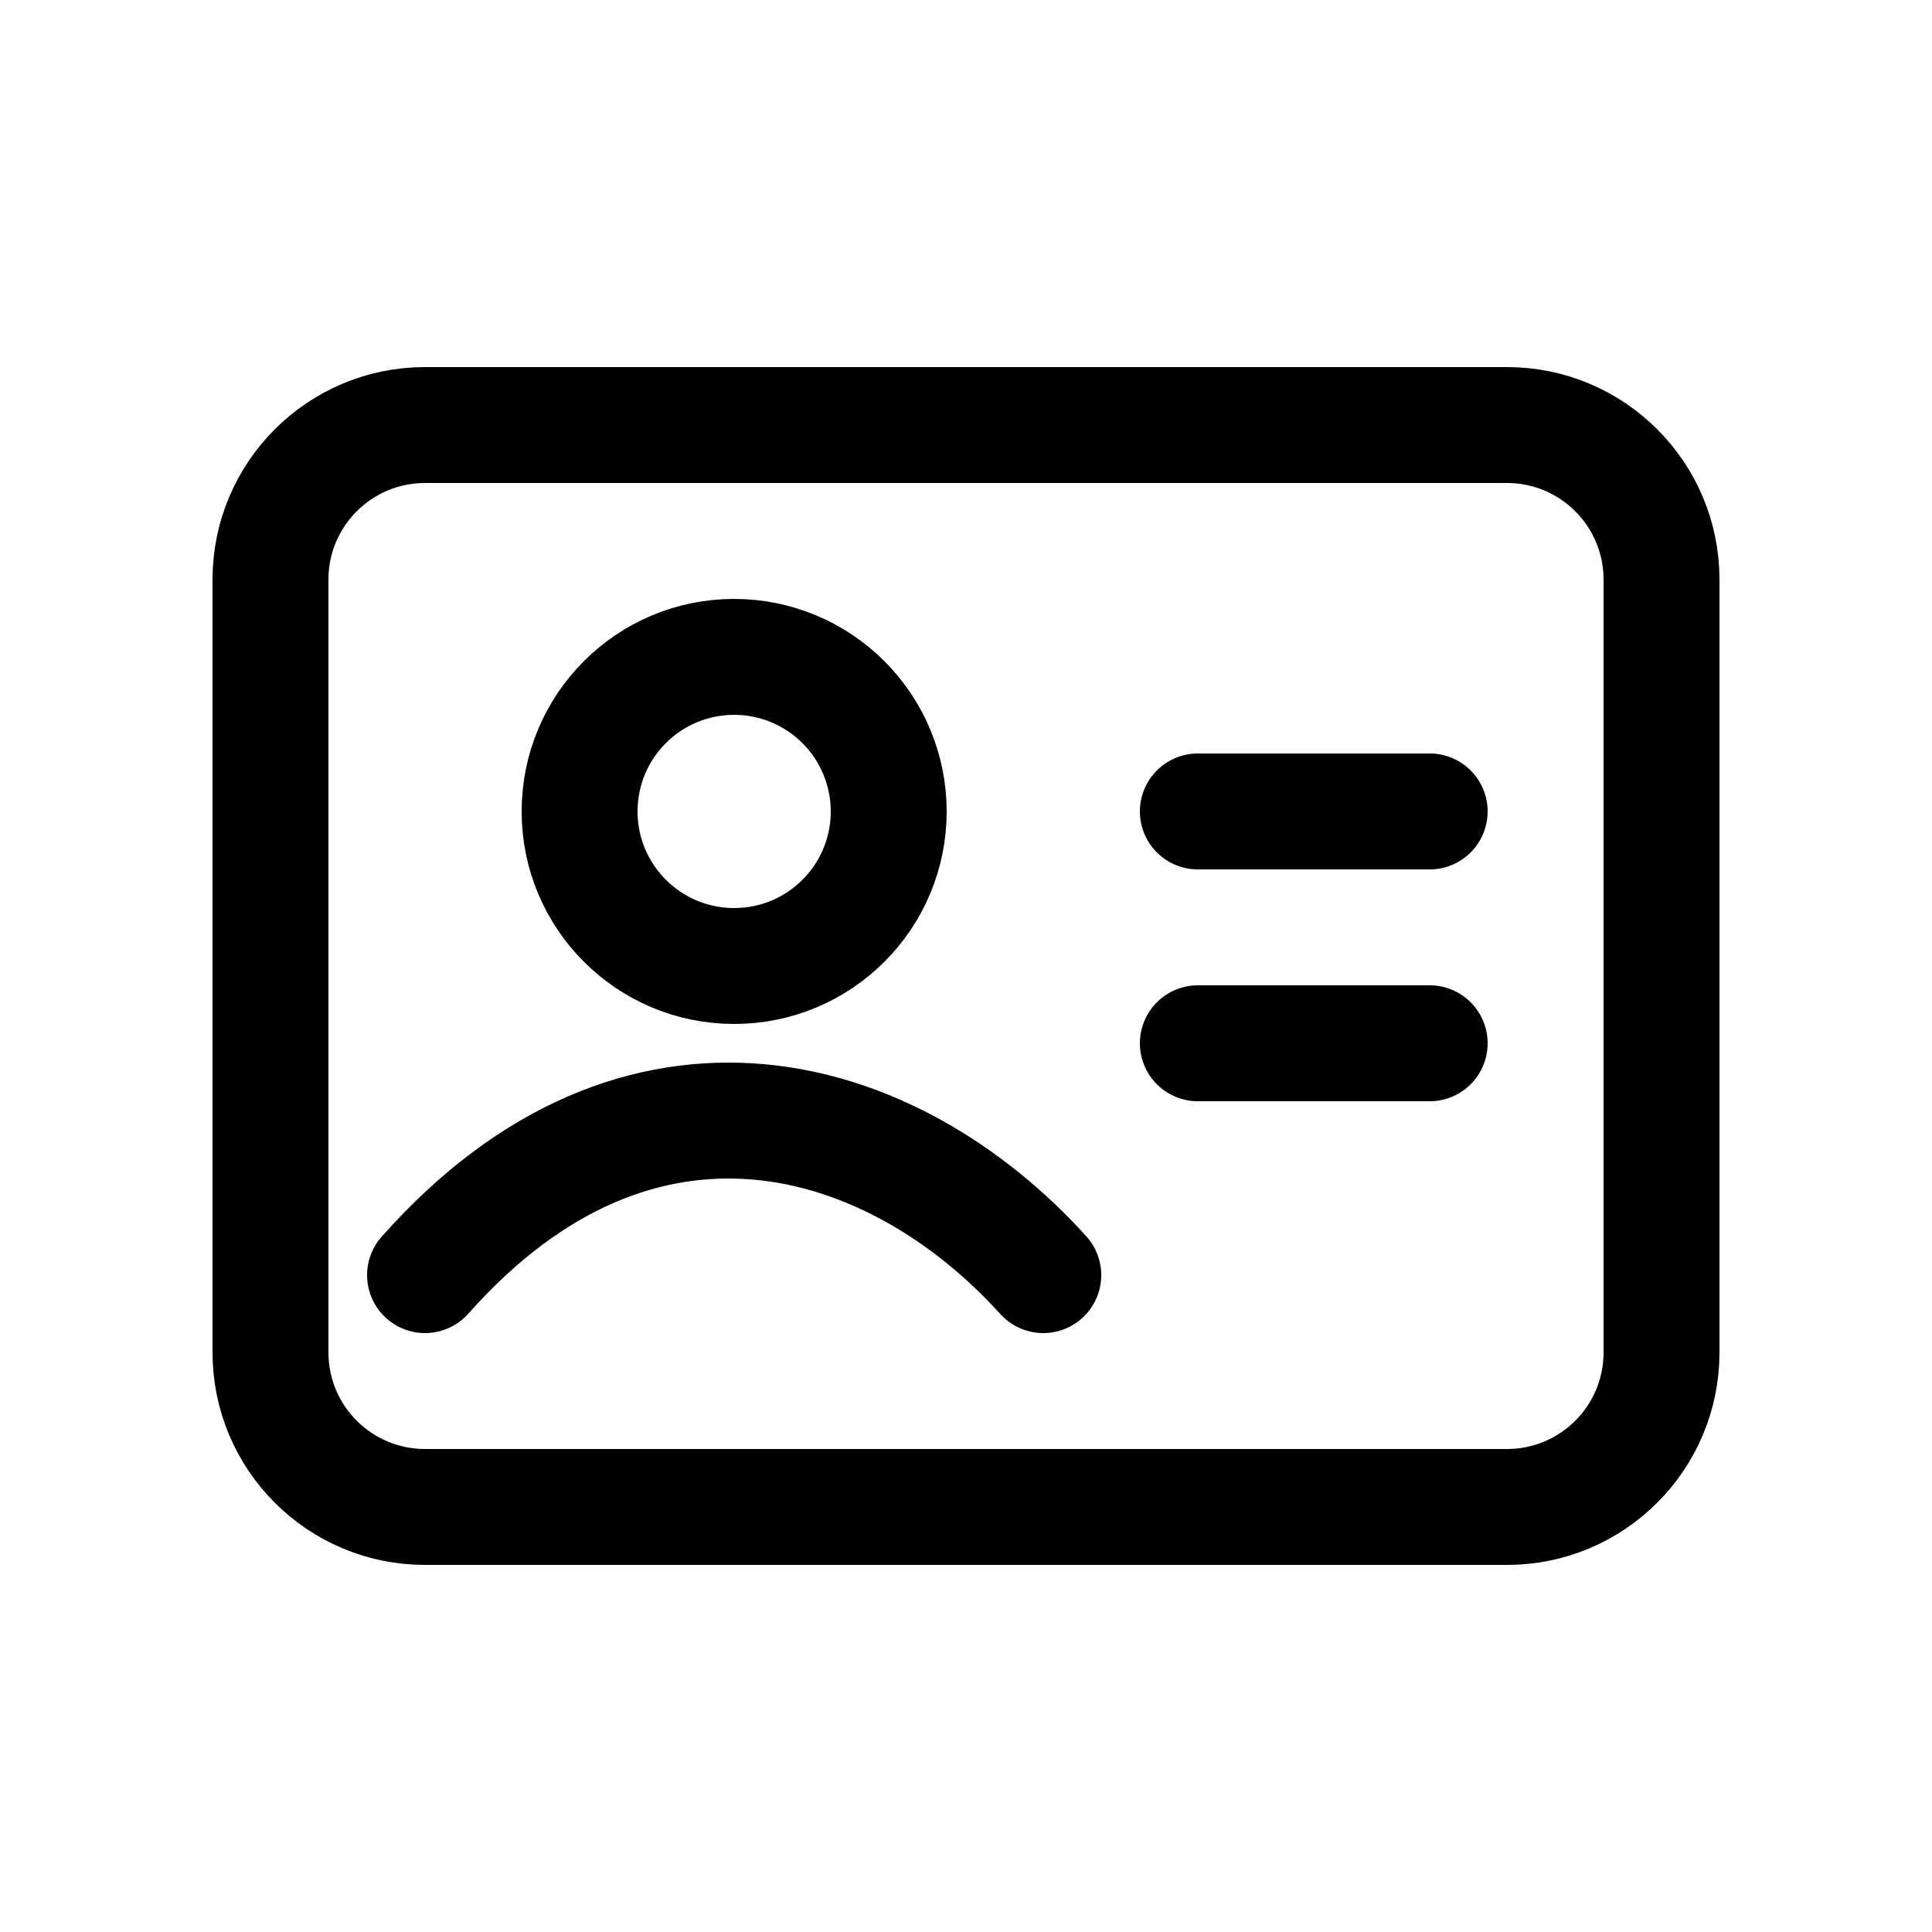
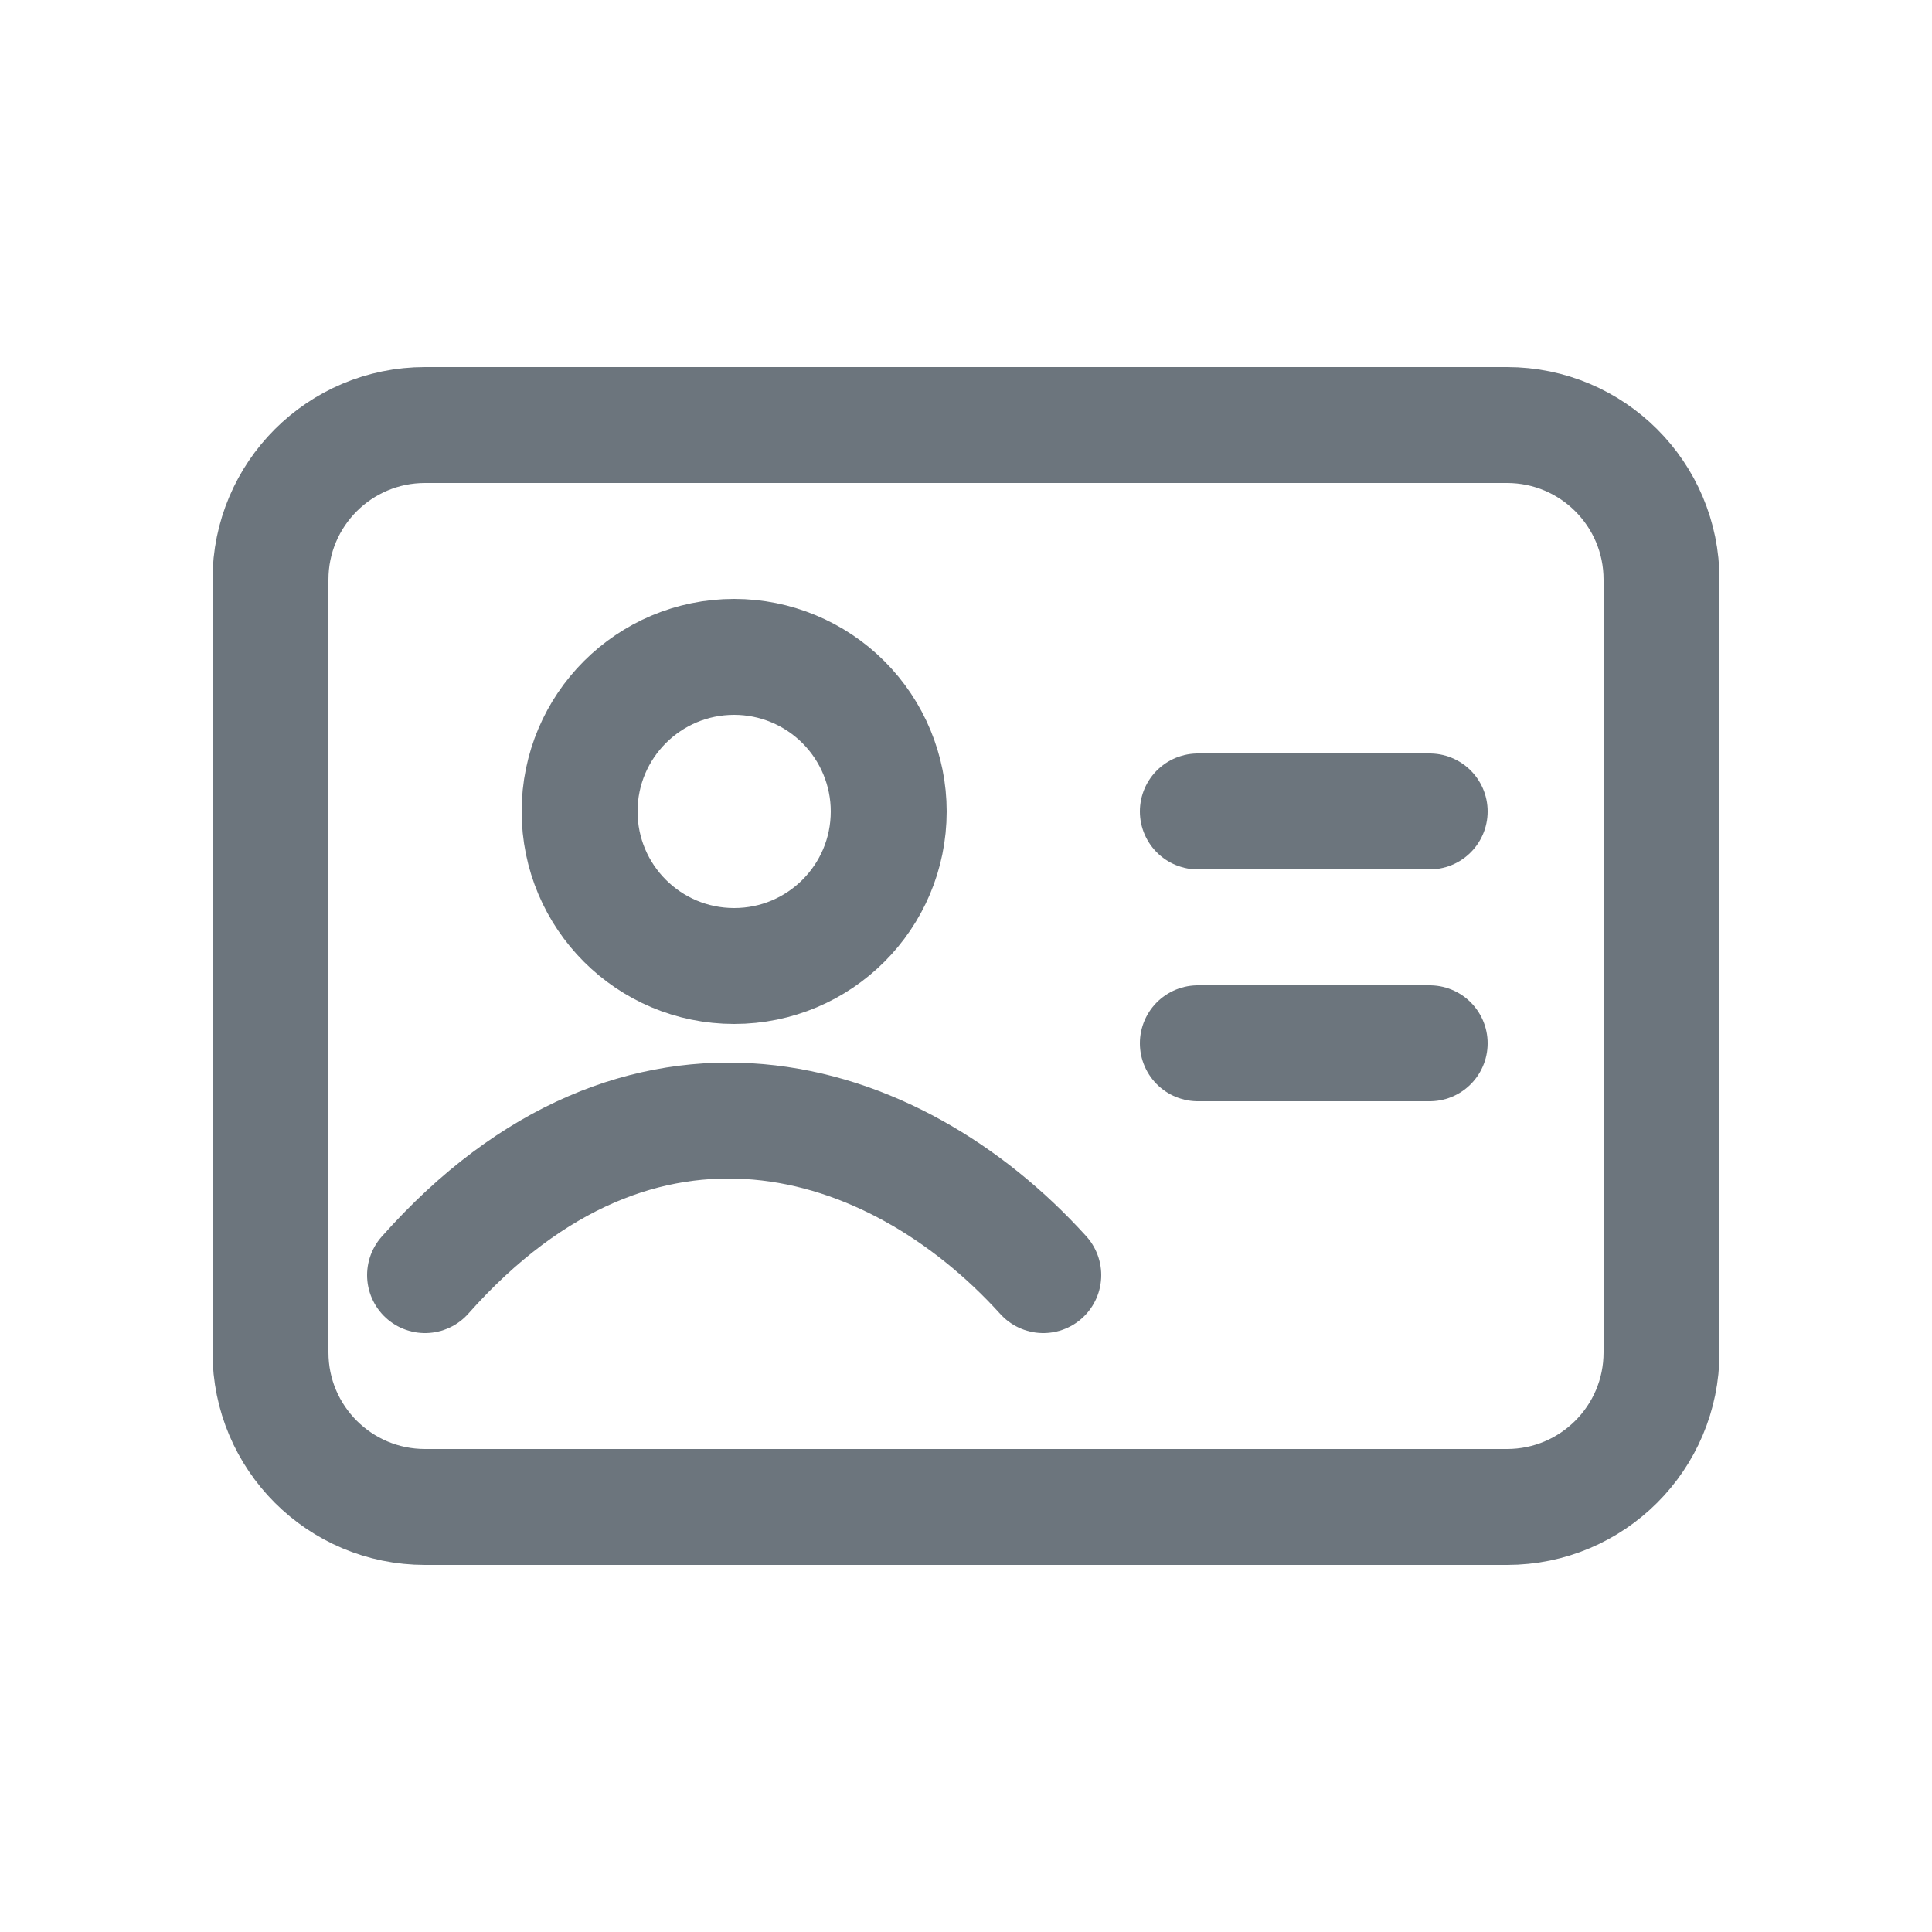
<svg xmlns="http://www.w3.org/2000/svg" width="64px" height="64px" viewBox="0 -0.5 25 25" fill="none">
  <g id="SVGRepo_bgCarrier" stroke-width="0" />
  <g id="SVGRepo_tracerCarrier" stroke-linecap="round" stroke-linejoin="round" />
  <g id="SVGRepo_iconCarrier">
-     <path fill-rule="evenodd" clip-rule="evenodd" d="M3.5 7V17C3.5 18.105 4.395 19 5.5 19H19.5C20.605 19 21.5 18.105 21.5 17V7C21.5 5.895 20.605 5 19.5 5H5.5C4.395 5 3.5 5.895 3.5 7Z" stroke="#000000" stroke-width="1.5" stroke-linecap="round" stroke-linejoin="round" />
-     <path d="M15.5 10H18.5" stroke="#000000" stroke-width="1.5" stroke-linecap="round" />
-     <path d="M15.5 13H18.5" stroke="#000000" stroke-width="1.5" stroke-linecap="round" />
-     <path fill-rule="evenodd" clip-rule="evenodd" d="M11.5 10C11.5 11.105 10.605 12 9.5 12C8.395 12 7.5 11.105 7.5 10C7.5 8.895 8.395 8 9.5 8C10.03 8 10.539 8.211 10.914 8.586C11.289 8.961 11.5 9.47 11.5 10Z" stroke="#000000" stroke-width="1.5" stroke-linecap="round" stroke-linejoin="round" />
-     <path d="M5.5 16C8.283 12.863 11.552 13.849 13.5 16" stroke="#000000" stroke-width="1.5" stroke-linecap="round" />
+     <path fill-rule="evenodd" clip-rule="evenodd" d="M3.5 7V17C3.5 18.105 4.395 19 5.5 19H19.5C20.605 19 21.5 18.105 21.5 17V7C21.5 5.895 20.605 5 19.5 5H5.5C4.395 5 3.5 5.895 3.5 7Z" stroke="#6c757d" stroke-width="1.5" stroke-linecap="round" stroke-linejoin="round" />
+     <path d="M15.5 10H18.5" stroke="#6c757d" stroke-width="1.5" stroke-linecap="round" />
+     <path d="M15.5 13H18.5" stroke="#6c757d" stroke-width="1.5" stroke-linecap="round" />
+     <path fill-rule="evenodd" clip-rule="evenodd" d="M11.5 10C11.5 11.105 10.605 12 9.5 12C8.395 12 7.5 11.105 7.5 10C7.5 8.895 8.395 8 9.5 8C10.03 8 10.539 8.211 10.914 8.586C11.289 8.961 11.5 9.47 11.5 10Z" stroke="#6c757d" stroke-width="1.5" stroke-linecap="round" stroke-linejoin="round" />
+     <path d="M5.5 16C8.283 12.863 11.552 13.849 13.5 16" stroke="#6c757d" stroke-width="1.5" stroke-linecap="round" />
  </g>
</svg>
